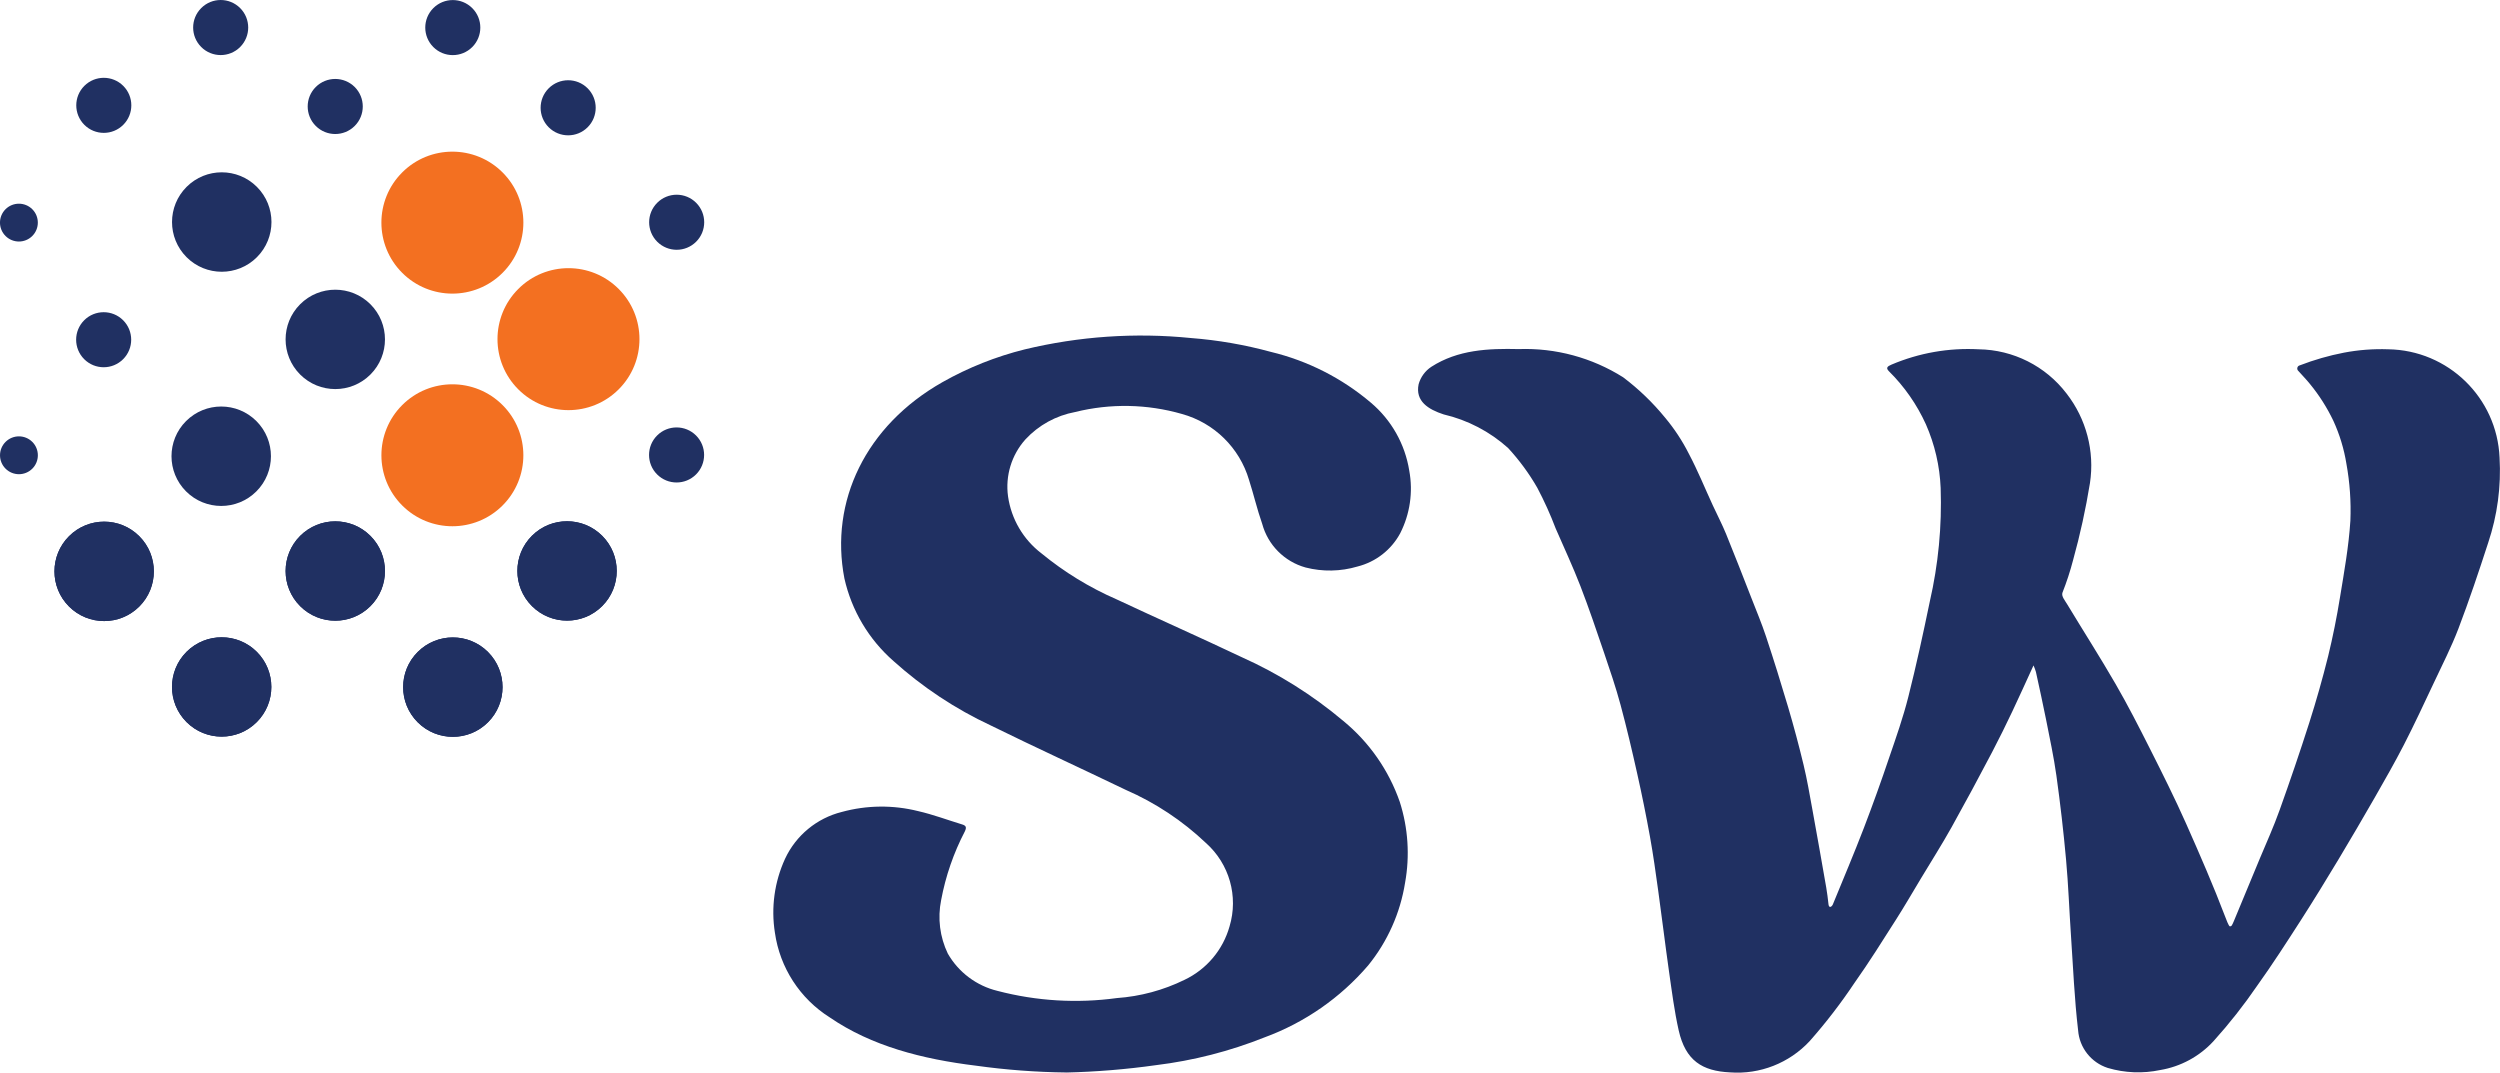
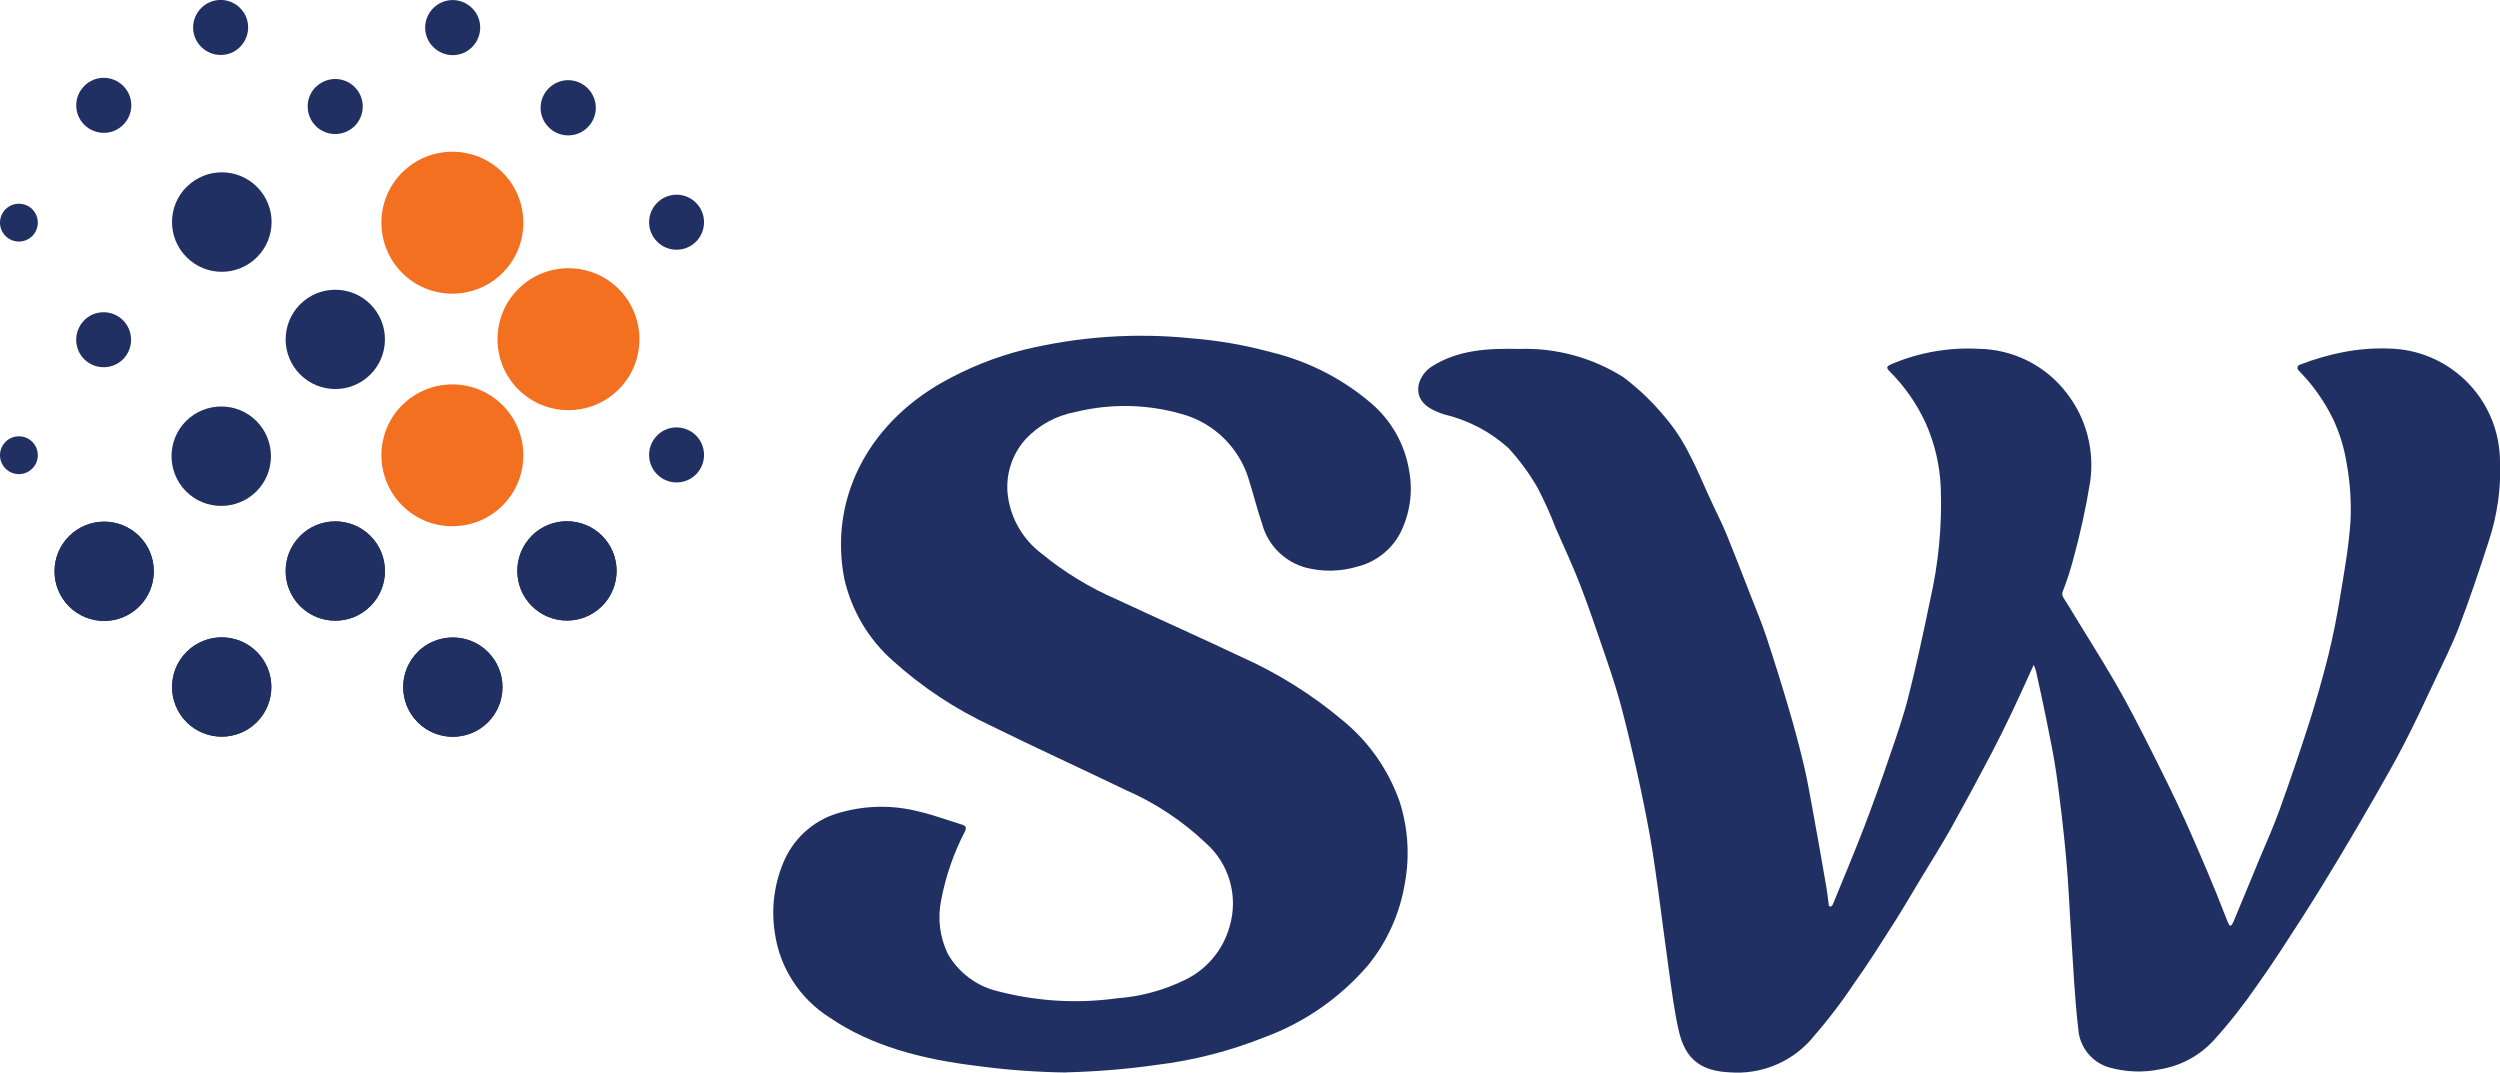
- <svg xmlns="http://www.w3.org/2000/svg" width="189.718" height="81.389" viewBox="0 0 189.718 81.389">
-   <g data-name="Gruppe 1">
-     <path data-name="Pfad 1" d="M14.55 6.739a5.387 5.387 0 1 0 7.621 0 5.389 5.389 0 0 0-7.621 0" transform="translate(15.97 6.348)" style="fill:#f37021" />
-     <path data-name="Pfad 2" d="M6.956 22.783a3.77 3.77 0 1 0 5.332 0 3.773 3.773 0 0 0-5.332 0" transform="translate(7.2 26.682)" style="fill:#203062" />
-     <path data-name="Pfad 3" d="M6.956 22.783a3.77 3.77 0 1 0 5.332 0 3.773 3.773 0 0 0-5.332 0" transform="translate(7.2 26.682)" style="fill:#203062" />
-     <path data-name="Pfad 4" d="M3.206 3.261a2.089 2.089 0 1 0 2.954 0 2.089 2.089 0 0 0-2.954 0" transform="translate(3.194 3.256)" style="fill:#203062" />
-     <path data-name="Pfad 5" d="M7.184.614a2.089 2.089 0 1 0 2.952 0 2.087 2.087 0 0 0-2.952 0" transform="translate(8.087 -.002)" style="fill:#203062" />
-     <path data-name="Pfad 6" d="M11.077 3.3a2.09 2.09 0 1 0 2.958 0 2.094 2.094 0 0 0-2.958 0" transform="translate(12.884 3.303)" style="fill:#203062" />
-     <path data-name="Pfad 7" d="M22.69 15.153a2.089 2.089 0 1 0 2.956 0 2.09 2.09 0 0 0-2.956 0" transform="translate(27.176 17.896)" style="fill:#203062" />
-     <path data-name="Pfad 8" d="M14.55 14.654a5.386 5.386 0 1 0 7.621 0 5.387 5.387 0 0 0-7.621 0" transform="translate(15.97 16.089)" style="fill:#f37021" />
-     <path data-name="Pfad 9" d="M18.5 10.7a5.387 5.387 0 1 0 7.621 0 5.389 5.389 0 0 0-7.621 0" transform="translate(20.83 11.229)" style="fill:#f37021" />
-     <path data-name="Pfad 10" d="M6.938 14.934a3.773 3.773 0 1 0 5.336 0 3.775 3.775 0 0 0-5.336 0" transform="translate(7.182 17.02)" style="fill:#203062" />
-     <path data-name="Pfad 11" d="M14.817 22.789a3.772 3.772 0 1 0 5.336 0 3.773 3.773 0 0 0-5.336 0" transform="translate(16.88 26.689)" style="fill:#203062" />
-     <path data-name="Pfad 12" d="M18.7 18.838a3.771 3.771 0 1 0 5.336 0 3.773 3.773 0 0 0-5.336 0" transform="translate(21.664 21.824)" style="fill:#203062" />
-     <path data-name="Pfad 13" d="M10.819 18.84a3.771 3.771 0 1 0 5.332 0 3.773 3.773 0 0 0-5.332 0" transform="translate(11.959 21.826)" style="fill:#203062" />
-     <path data-name="Pfad 14" d="M10.819 10.96a3.771 3.771 0 1 0 5.332 0 3.773 3.773 0 0 0-5.332 0" transform="translate(11.959 12.128)" style="fill:#203062" />
-     <path data-name="Pfad 15" d="M2.958 18.851a3.772 3.772 0 1 0 5.332 0 3.769 3.769 0 0 0-5.332 0" transform="translate(2.28 21.84)" style="fill:#203062" />
-     <path data-name="Pfad 16" d="M6.957 6.967a3.773 3.773 0 1 0 5.332 0 3.772 3.772 0 0 0-5.332 0" transform="translate(7.205 7.213)" style="fill:#203062" />
-     <path data-name="Pfad 17" d="M.422 15.265a1.436 1.436 0 1 0 2.03 0 1.437 1.437 0 0 0-2.03 0" transform="translate(0 18.269)" style="fill:#203062" />
-     <path data-name="Pfad 18" d="M.421 7.35a1.436 1.436 0 1 0 2.028 0 1.439 1.439 0 0 0-2.028 0" transform="translate(0 8.526)" style="fill:#203062" />
-     <path data-name="Pfad 19" d="M3.2 11.234a2.089 2.089 0 1 0 2.958 0 2.092 2.092 0 0 0-2.958 0" transform="translate(3.188 13.071)" style="fill:#203062" />
-     <path data-name="Pfad 20" d="M22.693 7.238a2.089 2.089 0 1 0 2.956 0 2.087 2.087 0 0 0-2.956 0" transform="translate(27.18 8.152)" style="fill:#203062" />
-     <path data-name="Pfad 21" d="M19 3.343a2.09 2.09 0 1 0 2.956 0 2.09 2.09 0 0 0-2.956 0" transform="translate(22.638 3.359)" style="fill:#203062" />
-     <path data-name="Pfad 22" d="M15.078.616a2.089 2.089 0 1 0 2.954 0 2.09 2.09 0 0 0-2.954 0" transform="translate(17.806)" style="fill:#203062" />
-     <path data-name="Pfad 23" d="M14.817 22.789a3.772 3.772 0 1 0 5.336 0 3.773 3.773 0 0 0-5.336 0" transform="translate(16.88 26.689)" style="fill:#203062" />
-     <path data-name="Pfad 24" d="M18.7 18.838a3.771 3.771 0 1 0 5.336 0 3.773 3.773 0 0 0-5.336 0" transform="translate(21.664 21.824)" style="fill:#203062" />
-     <path data-name="Pfad 25" d="M10.819 18.84a3.771 3.771 0 1 0 5.332 0 3.773 3.773 0 0 0-5.332 0" transform="translate(11.959 21.826)" style="fill:#203062" />
-     <path data-name="Pfad 26" d="M2.958 18.851a3.772 3.772 0 1 0 5.332 0 3.769 3.769 0 0 0-5.332 0" transform="translate(2.28 21.84)" style="fill:#203062" />
-     <path data-name="Pfad 27" d="M94.943 35.885c-.556 1.209-1.064 2.349-1.6 3.476a86.899 86.899 0 0 1-1.548 3.119 259.225 259.225 0 0 1-3.07 5.687c-.736 1.318-1.551 2.6-2.329 3.893-.629 1.044-1.238 2.1-1.894 3.128-1.026 1.611-2.041 3.235-3.146 4.794a41.289 41.289 0 0 1-3.4 4.417 7.487 7.487 0 0 1-6.041 2.374c-2.117-.1-3.382-.895-3.9-3.188-.33-1.47-.52-2.974-.734-4.466-.29-2.041-.535-4.085-.819-6.126-.19-1.37-.379-2.742-.625-4.1q-.432-2.393-.964-4.765c-.39-1.751-.8-3.5-1.265-5.227-.361-1.343-.812-2.664-1.26-3.984-.576-1.691-1.147-3.382-1.791-5.049-.573-1.477-1.243-2.916-1.876-4.368a27.516 27.516 0 0 0-1.394-3.088 16.764 16.764 0 0 0-2.222-3.025 11.114 11.114 0 0 0-4.886-2.546c-1.165-.379-2.166-1-1.9-2.289a2.339 2.339 0 0 1 .964-1.323c2.021-1.3 4.326-1.4 6.637-1.345a13.945 13.945 0 0 1 7.92 2.14 18.424 18.424 0 0 1 3.175 3.054 14.305 14.305 0 0 1 1.812 2.751c.672 1.269 1.214 2.606 1.816 3.913.337.73.712 1.446 1.015 2.189.656 1.606 1.283 3.226 1.914 4.841.379.97.783 1.934 1.111 2.923q.883 2.67 1.68 5.37.639 2.168 1.169 4.37c.268 1.115.462 2.251.667 3.382q.539 2.962 1.053 5.928c.071.417.125.837.17 1.26.007.076.033.2.116.212s.181-.107.214-.185c.794-1.939 1.611-3.868 2.363-5.825A141.064 141.064 0 0 0 84 42.851c.518-1.508 1.049-3.021 1.439-4.567.607-2.4 1.131-4.817 1.631-7.237a33.358 33.358 0 0 0 .825-8.62 13.366 13.366 0 0 0-1.12-4.834 13.542 13.542 0 0 0-2.8-4.022c-.259-.259-.129-.375.194-.511a14.869 14.869 0 0 1 6.611-1.16 8.538 8.538 0 0 1 6.668 3.355 8.9 8.9 0 0 1 1.778 6.793 54.662 54.662 0 0 1-1.282 5.852 21.215 21.215 0 0 1-.805 2.465c-.1.277.192.6.368.9 1.214 2.012 2.483 3.991 3.657 6.024.933 1.613 1.783 3.275 2.621 4.939.944 1.872 1.883 3.748 2.735 5.664 1.044 2.354 2.073 4.716 2.989 7.123.027.069.245.678.335.678.123 0 .154-.051.306-.41.663-1.584 1.307-3.168 1.974-4.759.509-1.214 1.051-2.414 1.492-3.652.785-2.191 1.539-4.4 2.247-6.615a81.98 81.98 0 0 0 1.437-5.066 57.74 57.74 0 0 0 .9-4.469c.317-1.932.665-3.871.788-5.818a19.708 19.708 0 0 0-.3-4.31 12.677 12.677 0 0 0-.991-3.266 13.677 13.677 0 0 0-1.78-2.8c-.259-.326-.58-.645-.877-.984a.246.246 0 0 1 .112-.426 19.611 19.611 0 0 1 3.344-.962 15.125 15.125 0 0 1 3.358-.257 8.588 8.588 0 0 1 8.455 8.223 17.2 17.2 0 0 1-.861 6.452c-.709 2.186-1.441 4.368-2.258 6.514-.535 1.405-1.227 2.753-1.867 4.118-.743 1.577-1.479 3.159-2.276 4.712-.7 1.363-1.466 2.695-2.226 4.027q-1.339 2.336-2.722 4.643c-.944 1.568-1.9 3.132-2.891 4.672-1.069 1.662-2.142 3.329-3.293 4.935a40.059 40.059 0 0 1-3.306 4.2 7.075 7.075 0 0 1-4.054 2.2 8.122 8.122 0 0 1-3.976-.158 3.26 3.26 0 0 1-2.253-2.858c-.279-2.367-.377-4.754-.538-7.132-.132-1.941-.2-3.886-.377-5.823q-.288-3.182-.73-6.354c-.2-1.437-.509-2.862-.79-4.288-.239-1.2-.506-2.4-.767-3.6a3.813 3.813 0 0 0-.183-.493" transform="translate(59.376 14.607)" style="fill:#203062" />
-     <path data-name="Pfad 28" d="M48.538 67.329a53.751 53.751 0 0 1-6.856-.515c-4.085-.5-7.929-1.488-11.1-3.663a9.115 9.115 0 0 1-4.163-6.427 9.783 9.783 0 0 1 .77-5.613 6.489 6.489 0 0 1 4.31-3.554 11.428 11.428 0 0 1 5.789-.062c1.14.261 2.224.672 3.34 1.011.3.089.35.223.205.526a18.74 18.74 0 0 0-1.8 5.218 6.435 6.435 0 0 0 .506 4.056 5.967 5.967 0 0 0 3.777 2.833 23.3 23.3 0 0 0 9.049.544A13.912 13.912 0 0 0 57.5 60.3a6.407 6.407 0 0 0 3.42-4.056 6.115 6.115 0 0 0-1.789-6.327 21.031 21.031 0 0 0-6.095-4.038c-3.42-1.647-6.86-3.222-10.227-4.879a29.988 29.988 0 0 1-7.387-4.89 11.747 11.747 0 0 1-3.73-6.273C30.564 24 33.3 18.242 39.142 14.938a24.914 24.914 0 0 1 6.231-2.481 37.752 37.752 0 0 1 12.616-.863 32.532 32.532 0 0 1 6.064 1.051 18.365 18.365 0 0 1 7.59 3.853 8.5 8.5 0 0 1 2.916 5.169 7.484 7.484 0 0 1-.689 4.745 5.092 5.092 0 0 1-3.239 2.521 7.4 7.4 0 0 1-3.942.074 4.718 4.718 0 0 1-3.293-3.317c-.384-1.091-.645-2.231-1-3.333a7.348 7.348 0 0 0-5.089-5 15.659 15.659 0 0 0-8.1-.149 6.853 6.853 0 0 0-3.779 2.081 5.381 5.381 0 0 0-1.318 4.321 6.61 6.61 0 0 0 2.53 4.321 24.187 24.187 0 0 0 5.707 3.494c3.137 1.472 6.331 2.885 9.49 4.384a32.724 32.724 0 0 1 7.724 4.85A13.815 13.815 0 0 1 73.84 46.8a12.723 12.723 0 0 1 .4 6.133 13.263 13.263 0 0 1-2.8 6.271 18.986 18.986 0 0 1-7.853 5.457 33.035 33.035 0 0 1-8.252 2.113 58.562 58.562 0 0 1-6.8.558" transform="translate(32.387 14.058)" style="fill:#203062" />
-   </g>
+ <svg xmlns="http://www.w3.org/2000/svg" id="Layer_1" data-name="Layer 1" viewBox="0 0 189.72 81.39">
+   <defs>
+     <style>
+       .cls-1 {
+         fill: #f37021;
+       }
+ 
+       .cls-2 {
+         fill: #203062;
+       }
+     </style>
+   </defs>
+   <path class="cls-1" d="M30.52,13.09c-2.1,2.1-2.1,5.52,0,7.62,2.1,2.1,5.52,2.1,7.62,0,2.1-2.1,2.1-5.51,0-7.62-2.1-2.1-5.52-2.1-7.62,0" />
+   <path class="cls-2" d="M14.16,49.47c-1.47,1.47-1.47,3.86,0,5.33,1.47,1.47,3.86,1.47,5.33,0,1.47-1.47,1.47-3.86,0-5.33-1.47-1.47-3.86-1.47-5.33,0" />
+   <path class="cls-2" d="M14.16,49.47c-1.47,1.47-1.47,3.86,0,5.33,1.47,1.47,3.86,1.47,5.33,0,1.47-1.47,1.47-3.86,0-5.33-1.47-1.47-3.86-1.47-5.33,0" />
+   <path class="cls-2" d="M6.4,6.52c-.82,.82-.82,2.14,0,2.95s2.14,.82,2.95,0c.82-.82,.82-2.14,0-2.95,0,0,0,0,0,0-.82-.82-2.14-.82-2.95,0" />
+   <path class="cls-2" d="M15.27,.61c-.82,.82-.82,2.14,0,2.95s2.14,.82,2.95,0,.82-2.14,0-2.95c0,0,0,0,0,0-.81-.82-2.14-.82-2.95,0,0,0,0,0,0,0" />
+   <path class="cls-2" d="M23.96,6.6c-.82,.82-.81,2.14,0,2.96,.82,.82,2.14,.81,2.96,0,.81-.82,.81-2.14,0-2.95-.82-.82-2.14-.82-2.96,0" />
+   <path class="cls-2" d="M49.87,33.05c-.82,.82-.81,2.14,0,2.95,.82,.82,2.14,.81,2.95,0,.81-.82,.81-2.14,0-2.95-.82-.82-2.14-.82-2.96,0,0,0,0,0,0,0" />
+   <path class="cls-1" d="M30.52,30.74c-2.1,2.1-2.1,5.51,0,7.62,2.1,2.1,5.51,2.1,7.62,0,2.1-2.1,2.1-5.51,0-7.61-2.1-2.1-5.51-2.11-7.62,0h0" />
+   <path class="cls-1" d="M39.33,21.93c-2.1,2.1-2.1,5.52,0,7.62,2.1,2.1,5.52,2.1,7.62,0,2.1-2.1,2.1-5.51,0-7.62-2.1-2.1-5.52-2.1-7.62,0" />
+   <path class="cls-2" d="M14.12,31.95c-1.47,1.47-1.47,3.86,0,5.34,1.47,1.47,3.86,1.47,5.34,0,1.47-1.47,1.47-3.86,0-5.34-1.47-1.47-3.86-1.47-5.34,0" />
+   <path class="cls-2" d="M31.7,49.48c-1.47,1.47-1.47,3.86,0,5.33s3.86,1.47,5.33,0c1.47-1.47,1.47-3.86,0-5.33-1.47-1.47-3.86-1.47-5.34,0,0,0,0,0,0,0" />
+   <path class="cls-2" d="M40.36,40.66c-1.47,1.47-1.47,3.86,0,5.33s3.86,1.47,5.33,0c1.47-1.47,1.47-3.86,0-5.33-1.47-1.47-3.86-1.47-5.34,0h0" />
+   <path class="cls-2" d="M22.78,40.67c-1.47,1.47-1.47,3.86,0,5.33,1.47,1.47,3.86,1.47,5.33,0s1.47-3.86,0-5.33c0,0,0,0,0,0-1.47-1.47-3.86-1.47-5.33,0" />
+   <path class="cls-2" d="M22.78,23.09c-1.47,1.47-1.47,3.86,0,5.33,1.47,1.47,3.86,1.47,5.33,0s1.47-3.86,0-5.33c0,0,0,0,0,0-1.47-1.47-3.86-1.47-5.33,0" />
+   <path class="cls-2" d="M5.24,40.69c-1.47,1.47-1.47,3.86,0,5.33,1.47,1.47,3.86,1.47,5.33,0,1.47-1.47,1.47-3.86,0-5.33,0,0,0,0,0,0-1.47-1.47-3.86-1.47-5.33,0,0,0,0,0,0,0" />
+   <path class="cls-2" d="M14.16,14.18c-1.47,1.47-1.48,3.86,0,5.34,1.47,1.47,3.86,1.48,5.34,0s1.48-3.86,0-5.34c0,0,0,0,0,0-1.47-1.47-3.86-1.47-5.33,0" />
+   <path class="cls-2" d="M.42,33.53c-.56,.56-.56,1.47,0,2.03,.56,.56,1.47,.56,2.03,0,.56-.56,.56-1.47,0-2.03,0,0,0,0,0,0-.56-.56-1.47-.56-2.03,0" />
+   <path class="cls-2" d="M.42,15.88c-.56,.56-.56,1.47,0,2.03,.56,.56,1.47,.56,2.03,0,.56-.56,.56-1.47,0-2.03,0,0,0,0,0,0-.56-.56-1.47-.56-2.03,0" />
+   <path class="cls-2" d="M6.39,24.31c-.81,.82-.81,2.14,0,2.95,.82,.81,2.14,.81,2.95,0,.81-.82,.81-2.14,0-2.95-.82-.82-2.14-.82-2.96,0" />
+   <path class="cls-2" d="M49.87,15.39c-.82,.82-.81,2.14,0,2.95,.82,.82,2.14,.81,2.95,0,.81-.82,.81-2.14,0-2.95-.81-.82-2.14-.82-2.95,0,0,0,0,0,0,0" />
+   <path class="cls-2" d="M41.64,6.7c-.82,.82-.82,2.14,0,2.96s2.14,.82,2.96,0c.82-.82,.82-2.14,0-2.96-.82-.82-2.14-.82-2.96,0,0,0,0,0,0,0" />
+   <path class="cls-2" d="M32.88,.62c-.82,.82-.82,2.14,0,2.95,.82,.82,2.14,.82,2.95,0s.82-2.14,0-2.95h0c-.82-.82-2.14-.82-2.95,0" />
+   <path class="cls-2" d="M31.7,49.48c-1.47,1.47-1.47,3.86,0,5.33s3.86,1.47,5.33,0c1.47-1.47,1.47-3.86,0-5.33-1.47-1.47-3.86-1.47-5.34,0,0,0,0,0,0,0" />
+   <path class="cls-2" d="M40.36,40.66c-1.47,1.47-1.47,3.86,0,5.33s3.86,1.47,5.33,0c1.47-1.47,1.47-3.86,0-5.33-1.47-1.47-3.86-1.47-5.34,0h0" />
+   <path class="cls-2" d="M22.78,40.67c-1.47,1.47-1.47,3.86,0,5.33,1.47,1.47,3.86,1.47,5.33,0s1.47-3.86,0-5.33c0,0,0,0,0,0-1.47-1.47-3.86-1.47-5.33,0" />
+   <path class="cls-2" d="M5.24,40.69c-1.47,1.47-1.47,3.86,0,5.33,1.47,1.47,3.86,1.47,5.33,0,1.47-1.47,1.47-3.86,0-5.33,0,0,0,0,0,0-1.47-1.47-3.86-1.47-5.33,0,0,0,0,0,0,0" />
+   <path class="cls-2" d="M154.32,50.49c-.56,1.21-1.06,2.35-1.6,3.48-.5,1.05-1.01,2.09-1.55,3.12-1,1.91-2.02,3.8-3.07,5.69-.74,1.32-1.55,2.6-2.33,3.89-.63,1.04-1.24,2.1-1.89,3.13-1.03,1.61-2.04,3.24-3.15,4.79-1.03,1.55-2.17,3.02-3.4,4.42-1.55,1.67-3.77,2.54-6.04,2.37-2.12-.1-3.38-.89-3.9-3.19-.33-1.47-.52-2.97-.73-4.47-.29-2.04-.54-4.08-.82-6.13-.19-1.37-.38-2.74-.62-4.1-.29-1.6-.61-3.18-.96-4.76-.39-1.75-.8-3.5-1.26-5.23-.36-1.34-.81-2.66-1.26-3.98-.58-1.69-1.15-3.38-1.79-5.05-.57-1.48-1.24-2.92-1.88-4.37-.4-1.06-.87-2.09-1.39-3.09-.63-1.09-1.37-2.1-2.22-3.02-1.39-1.25-3.07-2.12-4.89-2.55-1.17-.38-2.17-1-1.9-2.29,.15-.54,.49-1.01,.96-1.32,2.02-1.3,4.33-1.4,6.64-1.35,2.79-.1,5.55,.65,7.92,2.14,1.18,.89,2.24,1.91,3.18,3.05,.71,.84,1.32,1.77,1.81,2.75,.67,1.27,1.21,2.61,1.82,3.91,.34,.73,.71,1.45,1.01,2.19,.66,1.61,1.28,3.23,1.91,4.84,.38,.97,.78,1.93,1.11,2.92,.59,1.78,1.15,3.57,1.68,5.37,.43,1.45,.82,2.9,1.17,4.37,.27,1.12,.46,2.25,.67,3.38,.36,1.97,.71,3.95,1.05,5.93,.07,.42,.12,.84,.17,1.26,0,.08,.03,.2,.12,.21s.18-.11,.21-.19c.79-1.94,1.61-3.87,2.36-5.83,.68-1.77,1.32-3.56,1.93-5.36,.52-1.51,1.05-3.02,1.44-4.57,.61-2.4,1.13-4.82,1.63-7.24,.65-2.83,.93-5.72,.82-8.62-.07-1.67-.45-3.31-1.12-4.83-.68-1.5-1.63-2.86-2.8-4.02-.26-.26-.13-.38,.19-.51,2.09-.89,4.35-1.28,6.61-1.16,2.62,.04,5.08,1.27,6.67,3.35,1.5,1.92,2.14,4.38,1.78,6.79-.32,1.97-.75,3.93-1.28,5.85-.22,.84-.49,1.66-.81,2.47-.1,.28,.19,.6,.37,.9,1.21,2.01,2.48,3.99,3.66,6.02,.93,1.61,1.78,3.28,2.62,4.94,.94,1.87,1.88,3.75,2.74,5.66,1.04,2.35,2.07,4.72,2.99,7.12,.03,.07,.25,.68,.33,.68,.12,0,.15-.05,.31-.41,.66-1.58,1.31-3.17,1.97-4.76,.51-1.21,1.05-2.41,1.49-3.65,.79-2.19,1.54-4.4,2.25-6.61,.53-1.67,1.01-3.36,1.44-5.07,.36-1.48,.66-2.97,.9-4.47,.32-1.93,.67-3.87,.79-5.82,.06-1.44-.04-2.89-.3-4.31-.18-1.13-.51-2.23-.99-3.27-.48-1-1.08-1.94-1.78-2.8-.26-.33-.58-.64-.88-.98-.1-.09-.11-.24-.02-.35,.04-.04,.08-.07,.14-.08,1.08-.42,2.2-.74,3.34-.96,1.11-.21,2.23-.3,3.36-.26,4.55,.07,8.26,3.67,8.46,8.22,.13,2.19-.17,4.38-.86,6.45-.71,2.19-1.44,4.37-2.26,6.51-.54,1.4-1.23,2.75-1.87,4.12-.74,1.58-1.48,3.16-2.28,4.71-.7,1.36-1.47,2.69-2.23,4.03-.89,1.56-1.8,3.1-2.72,4.64-.94,1.57-1.9,3.13-2.89,4.67-1.07,1.66-2.14,3.33-3.29,4.94-1.01,1.47-2.11,2.88-3.31,4.2-1.07,1.17-2.49,1.94-4.05,2.2-1.32,.28-2.68,.22-3.98-.16-1.26-.41-2.15-1.54-2.25-2.86-.28-2.37-.38-4.75-.54-7.13-.13-1.94-.2-3.89-.38-5.82-.19-2.12-.44-4.24-.73-6.35-.2-1.44-.51-2.86-.79-4.29-.24-1.2-.51-2.4-.77-3.6-.05-.17-.11-.33-.18-.49" />
+   <path class="cls-2" d="M80.92,81.39c-2.29-.03-4.58-.2-6.86-.51-4.08-.5-7.93-1.49-11.1-3.66-2.26-1.43-3.79-3.78-4.16-6.43-.3-1.91-.03-3.86,.77-5.61,.83-1.77,2.41-3.08,4.31-3.55,1.89-.52,3.89-.54,5.79-.06,1.14,.26,2.22,.67,3.34,1.01,.3,.09,.35,.22,.21,.53-.85,1.64-1.46,3.4-1.8,5.22-.28,1.37-.1,2.79,.51,4.06,.82,1.42,2.18,2.45,3.78,2.83,2.95,.77,6.03,.96,9.05,.54,1.78-.13,3.53-.6,5.13-1.38,1.67-.79,2.92-2.27,3.42-4.06,.68-2.28-.01-4.75-1.79-6.33-1.78-1.69-3.84-3.06-6.1-4.04-3.42-1.65-6.86-3.22-10.23-4.88-2.69-1.26-5.18-2.9-7.39-4.89-1.88-1.64-3.18-3.84-3.73-6.27-1.13-5.84,1.61-11.59,7.45-14.9,1.96-1.1,4.05-1.94,6.23-2.48,4.13-.99,8.39-1.29,12.62-.86,2.05,.16,4.08,.51,6.06,1.05,2.8,.67,5.4,1.99,7.59,3.85,1.56,1.32,2.6,3.15,2.92,5.17,.3,1.61,.05,3.28-.69,4.74-.68,1.26-1.85,2.17-3.24,2.52-1.28,.38-2.65,.41-3.94,.07-1.61-.45-2.86-1.71-3.29-3.32-.38-1.09-.65-2.23-1-3.33-.72-2.43-2.64-4.32-5.09-5-2.64-.76-5.43-.81-8.1-.15-1.45,.27-2.78,1-3.78,2.08-1.05,1.18-1.53,2.76-1.32,4.32,.24,1.72,1.15,3.27,2.53,4.32,1.73,1.42,3.65,2.6,5.71,3.49,3.14,1.47,6.33,2.88,9.49,4.38,2.79,1.25,5.39,2.88,7.72,4.85,1.96,1.61,3.44,3.74,4.28,6.14,.63,1.98,.77,4.09,.4,6.13-.37,2.3-1.33,4.46-2.8,6.27-2.11,2.46-4.81,4.34-7.85,5.46-2.65,1.06-5.42,1.77-8.25,2.11-2.25,.32-4.52,.5-6.8,.56" />
</svg>
